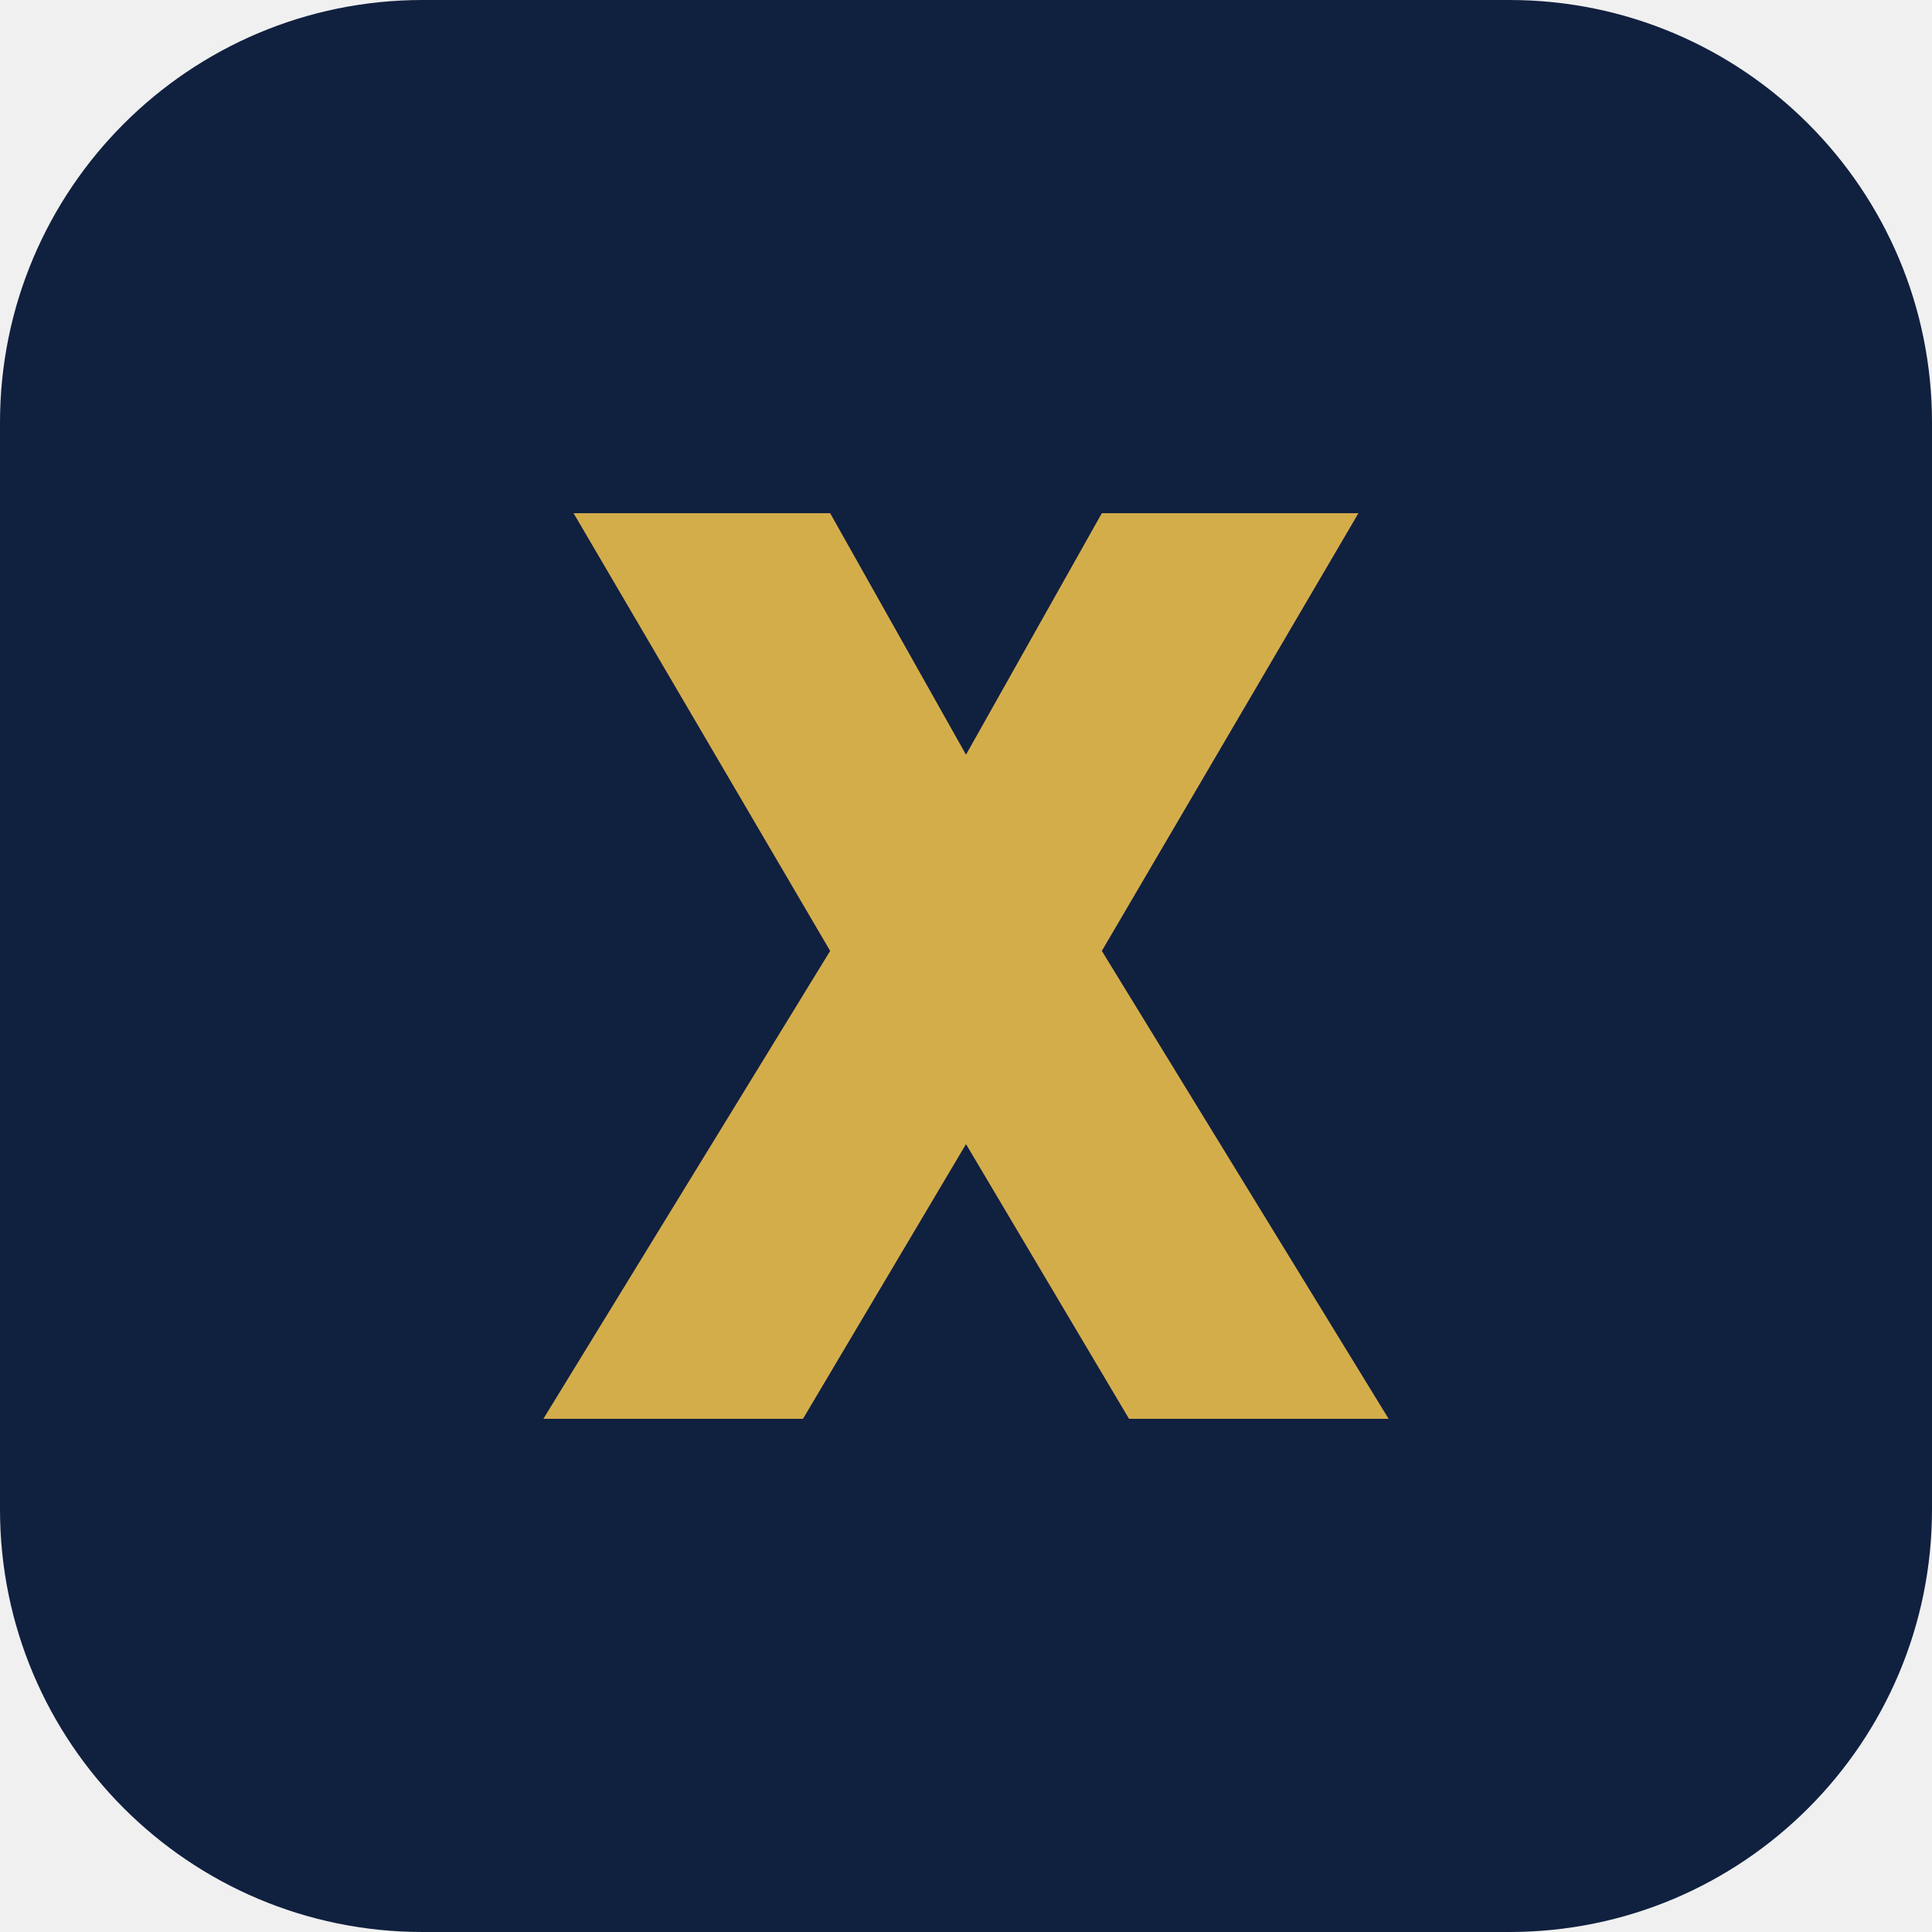
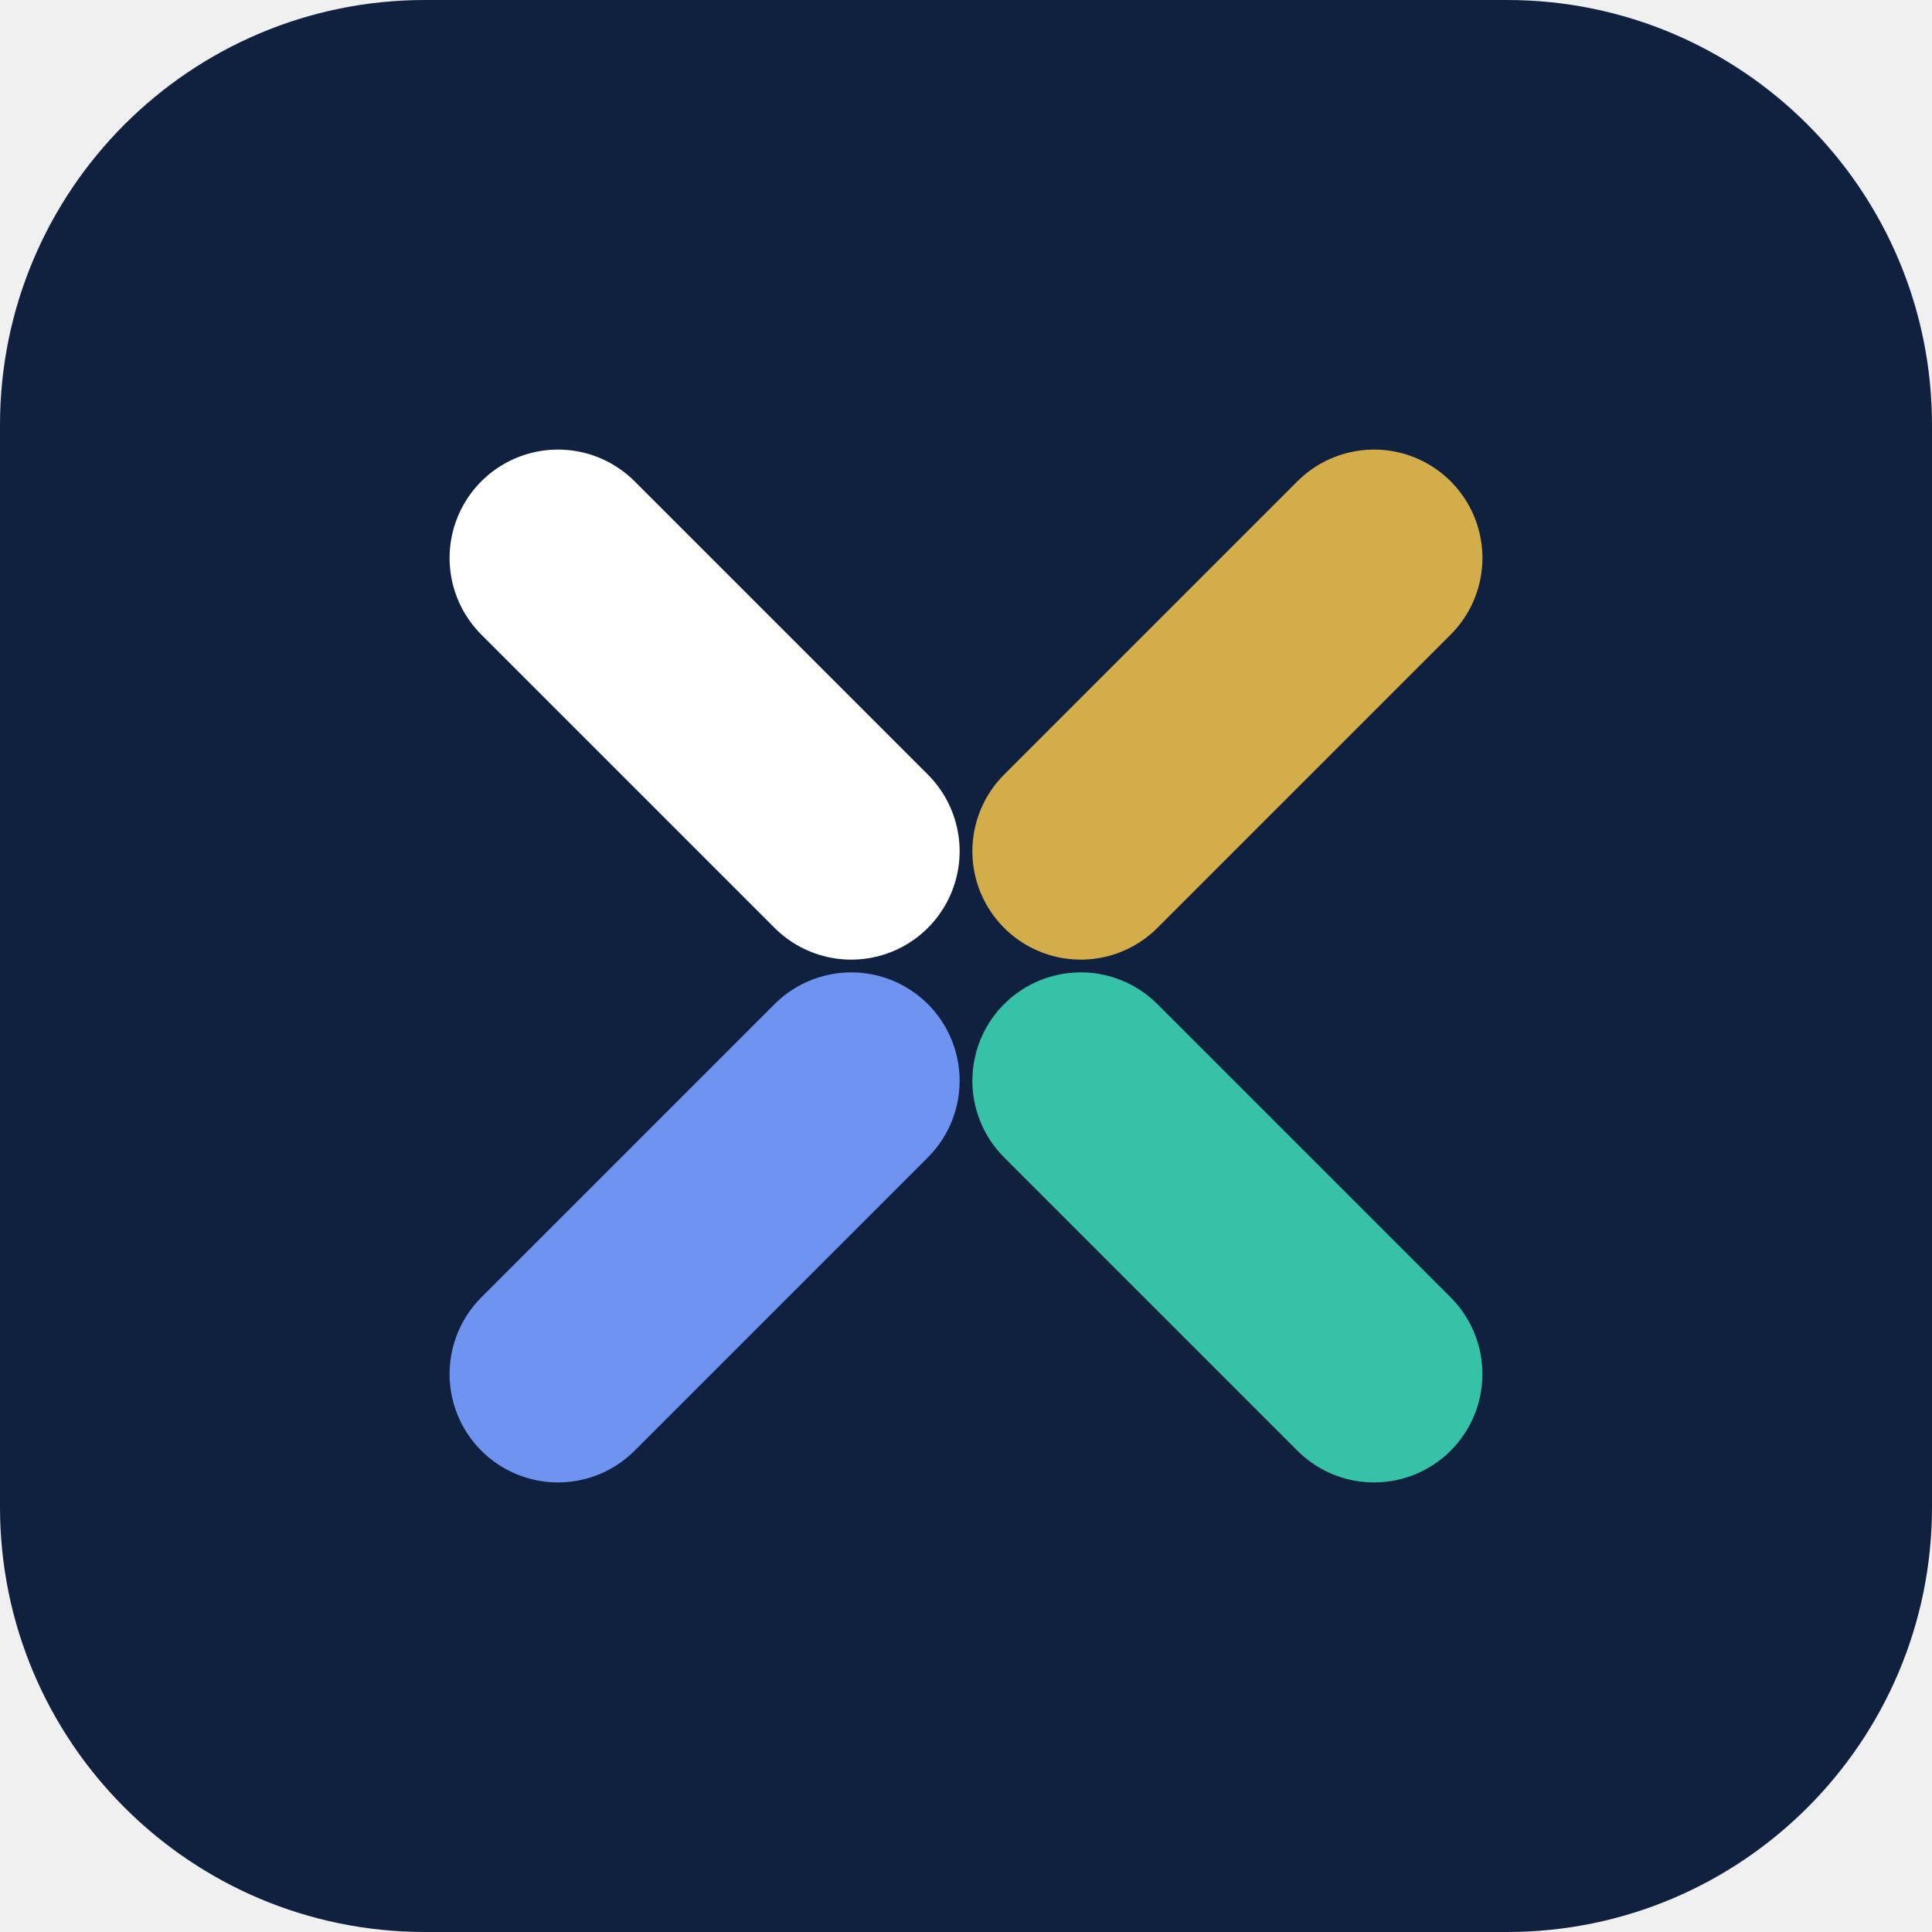
- <svg xmlns="http://www.w3.org/2000/svg" viewBox="0 0 64 64">
-   <rect width="64" height="64" rx="14" fill="#10203f" />
-   <path d="M19 17h8.5L32 25l4.5-8H45L36.5 31.5 46 47h-8.6L32 37.9 26.6 47H18l9.5-15.5z" fill="#d4ad4b" />
+ <svg xmlns="http://www.w3.org/2000/svg" viewBox="0 0 100 100">
+   <rect width="100" height="100" rx="22" fill="#10203f" />
+   <g transform="translate(50 50) scale(0.66) translate(-50 -50)" stroke-width="17" stroke-linecap="round">
+     <line x1="41" y1="41" x2="18" y2="18" stroke="#ffffff" />
+     <line x1="59" y1="41" x2="82" y2="18" stroke="#d4ad4b" />
+     <line x1="41" y1="59" x2="18" y2="82" stroke="#6f93f0" />
+     <line x1="59" y1="59" x2="82" y2="82" stroke="#35c2a7" />
+   </g>
</svg>
